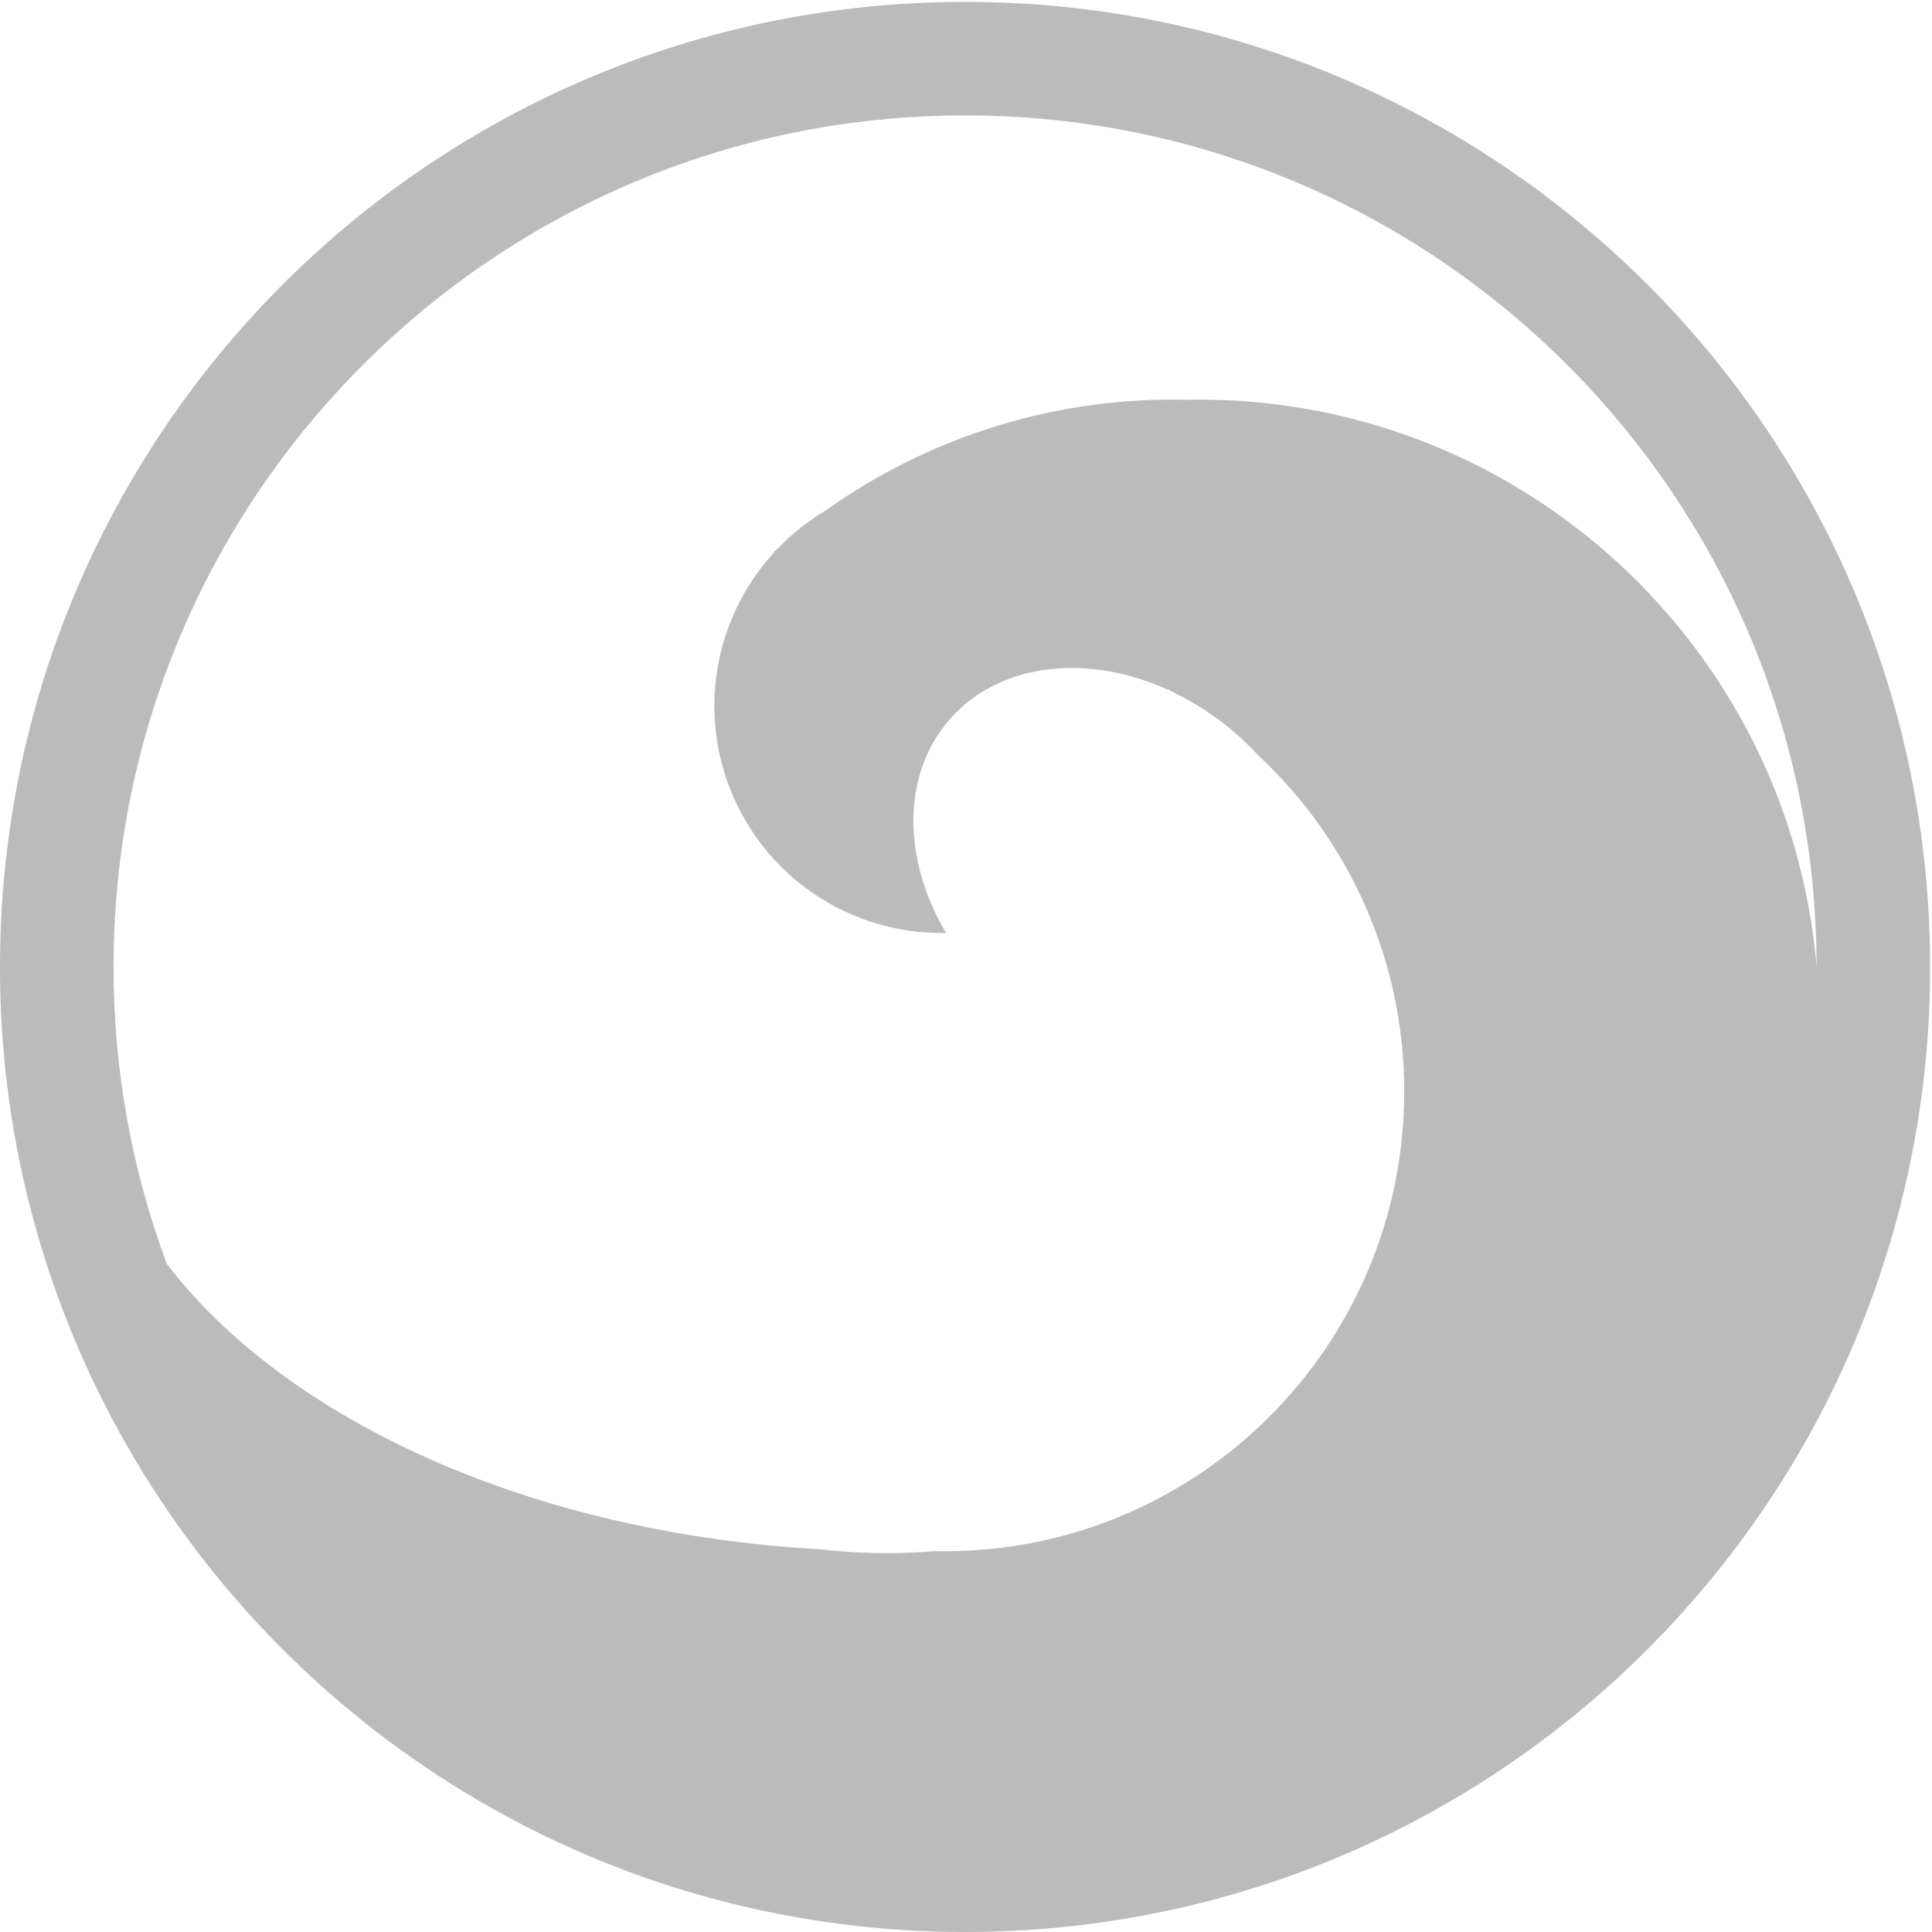
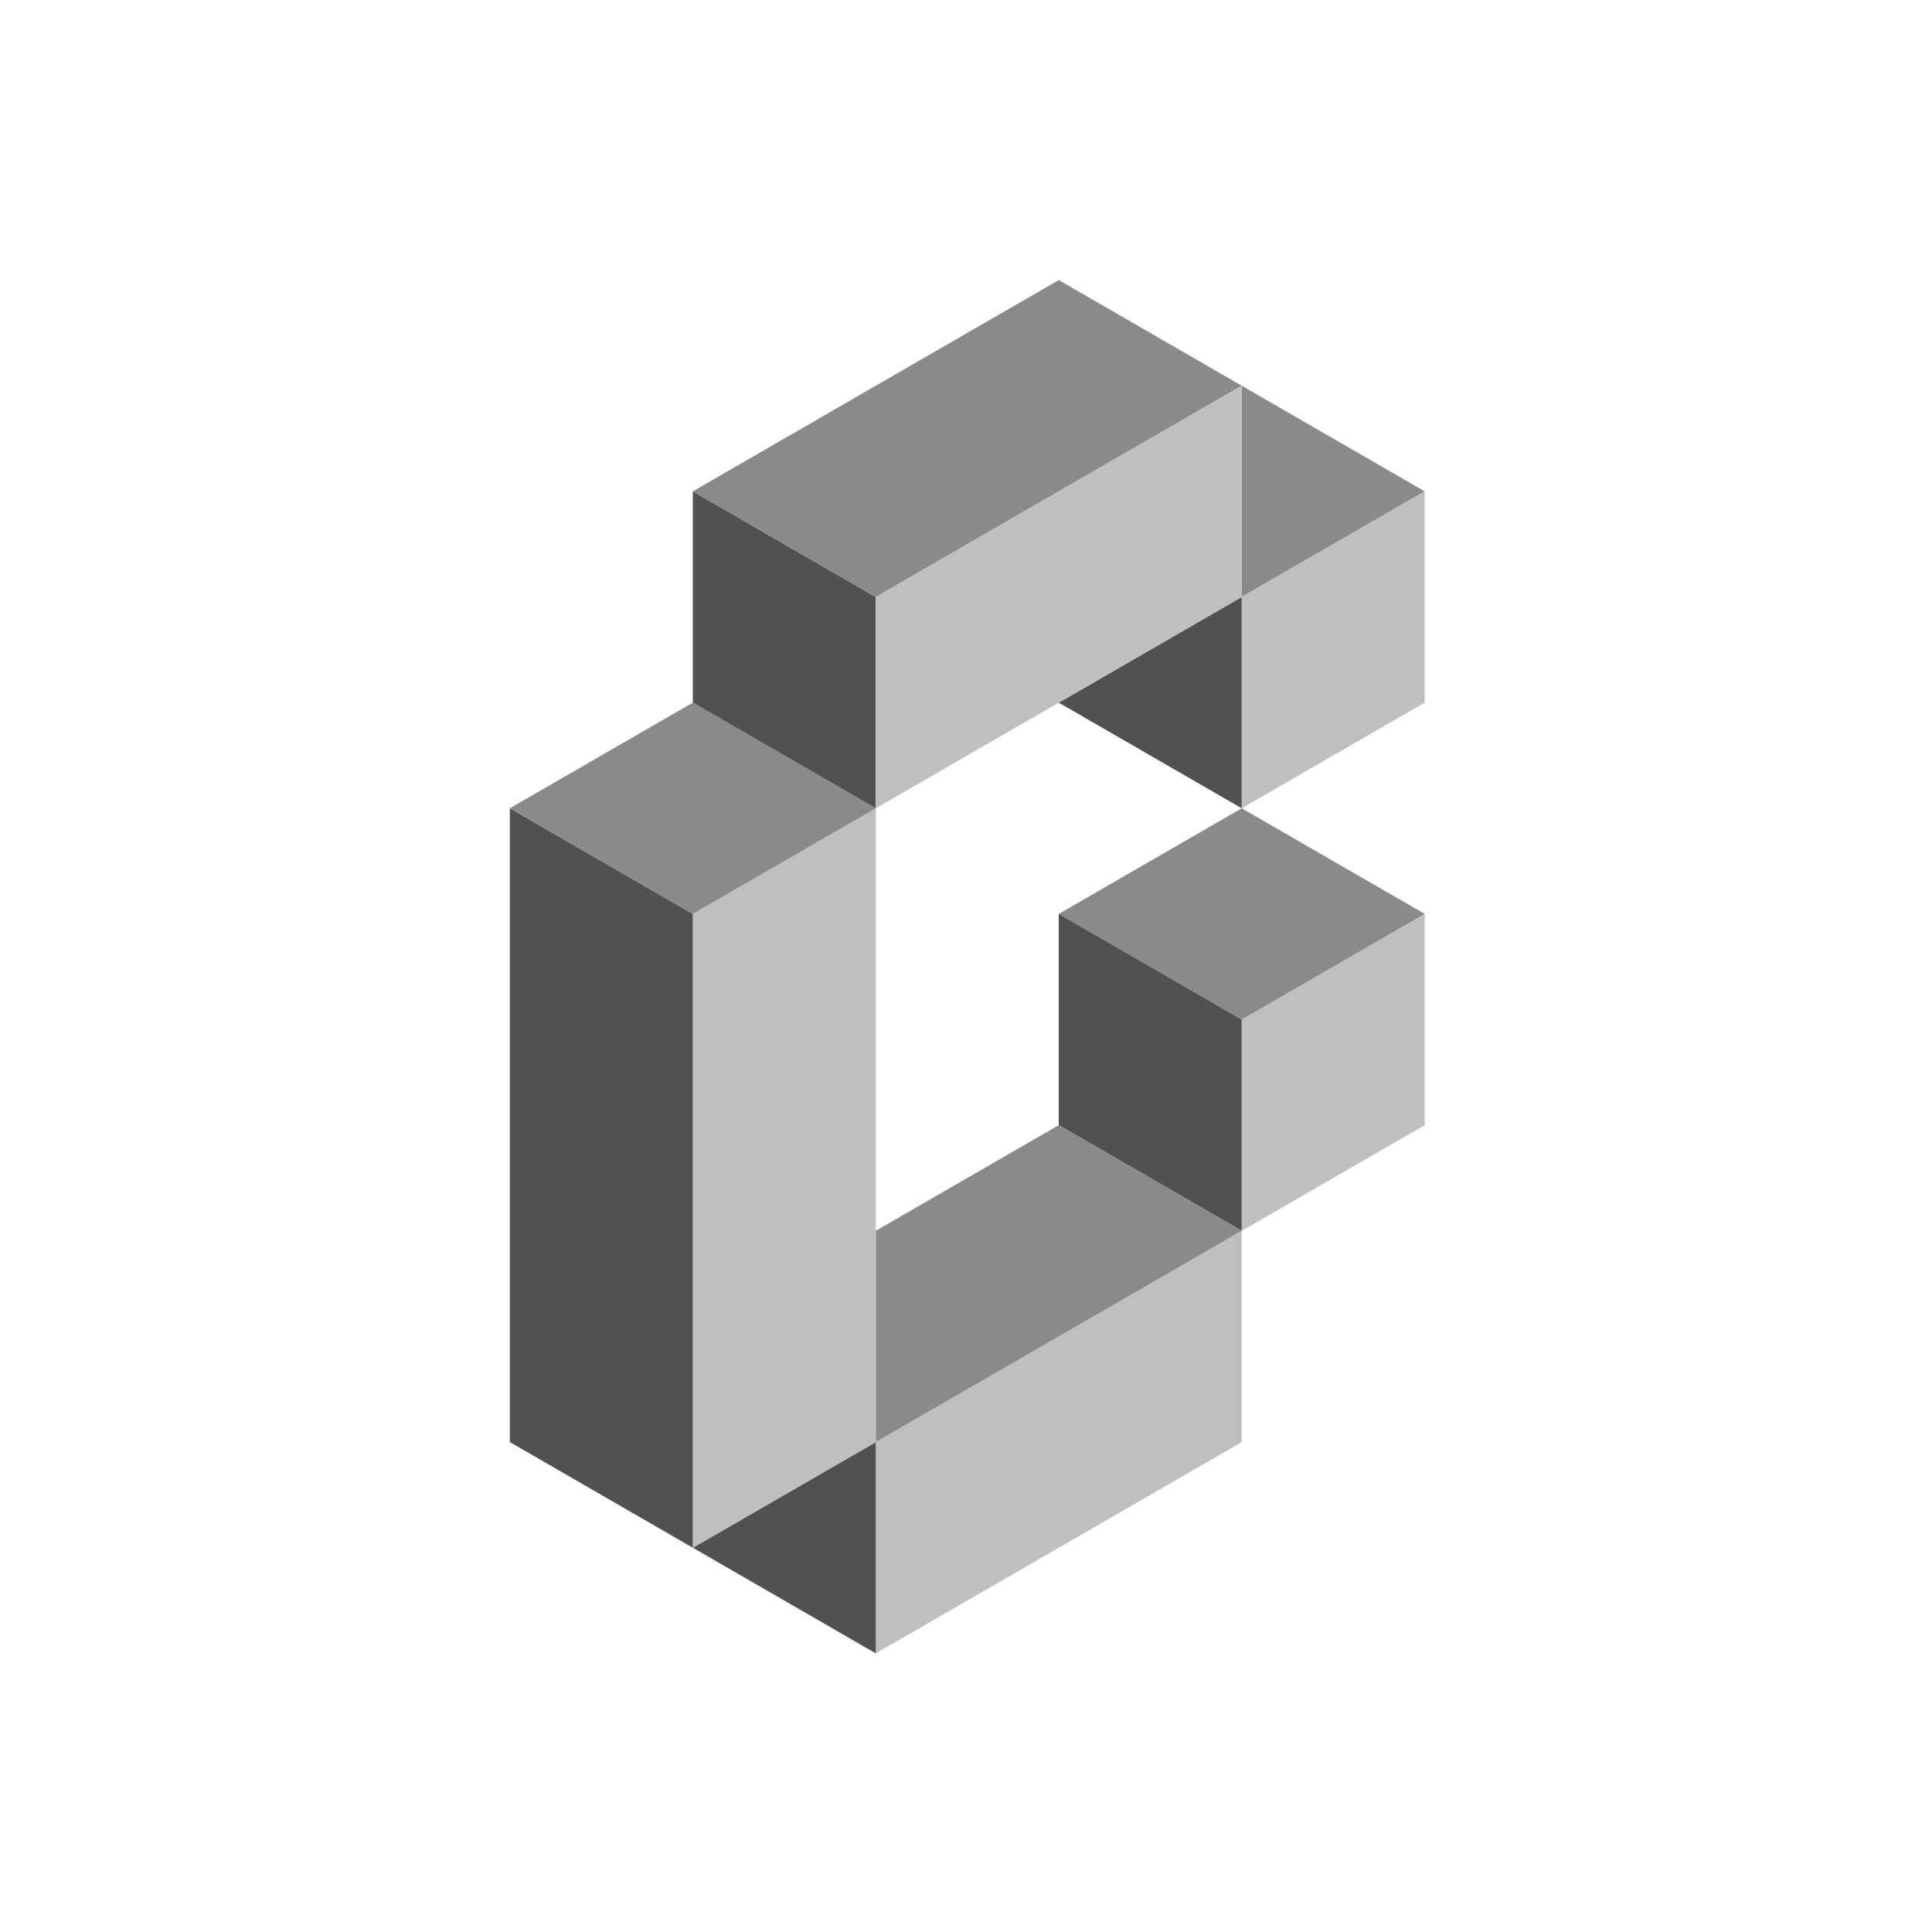
- <svg xmlns="http://www.w3.org/2000/svg" width="64" height="64" class="icon" p-id="11927" t="1575202564746" version="1.1" viewBox="0 0 1024 1024">
-   <defs>
-     <style type="text/css" />
-   </defs>
-   <path fill="#bbb" d="M967.054 745.335q-1.483 2.897-2.997 5.763c-0.307 0.579-0.62 1.156-0.929 1.734q-1.06 1.987-2.131 3.965c-0.39 0.715-0.786 1.428-1.18 2.141q-0.971 1.762-1.951 3.519c-0.429 0.764-0.863 1.525-1.299 2.286q-0.949 1.671-1.907 3.337-0.677 1.172-1.364 2.339-0.951 1.625-1.913 3.246-0.699 1.177-1.407 2.348-0.967 1.605-1.945 3.203-0.712 1.165-1.432 2.326-0.994 1.598-1.998 3.197-0.718 1.138-1.439 2.274-1.033 1.619-2.079 3.231-0.708 1.099-1.421 2.186-1.092 1.669-2.198 3.328c-0.453 0.679-0.899 1.36-1.358 2.037q-1.199 1.785-2.423 3.558c-0.4 0.584-0.799 1.173-1.199 1.755q-1.468 2.121-2.957 4.224c-0.245 0.346-0.486 0.694-0.73 1.04q-3.769 5.305-7.668 10.51c-0.311 0.415-0.626 0.825-0.938 1.238q-1.474 1.954-2.96 3.896c-0.413 0.536-0.83 1.069-1.246 1.604q-1.355 1.747-2.721 3.486c-0.459 0.581-0.921 1.159-1.383 1.738q-1.322 1.66-2.653 3.31-0.723 0.893-1.453 1.781-1.324 1.618-2.658 3.229-0.737 0.887-1.48 1.77-1.347 1.609-2.709 3.206-0.734 0.862-1.473 1.72-1.399 1.623-2.807 3.235c-0.474 0.541-0.948 1.085-1.425 1.624q-1.475 1.672-2.966 3.331c-0.44 0.49-0.877 0.98-1.318 1.468q-1.611 1.778-3.238 3.542l-1.099 1.199q-1.879 2.024-3.78 4.029c-0.206 0.216-0.408 0.435-0.613 0.65q-6.807 7.158-13.886 14.053l-0.366 0.353q-2.136 2.075-4.296 4.127c-0.28 0.266-0.562 0.529-0.843 0.799q-1.934 1.828-3.885 3.637c-0.352 0.326-0.705 0.648-1.058 0.973q-1.863 1.715-3.742 3.415-0.575 0.518-1.153 1.035-1.855 1.665-3.726 3.313l-1.172 1.027q-1.893 1.654-3.796 3.29l-1.123 0.961q-1.974 1.682-3.964 3.345c-0.331 0.276-0.66 0.553-0.992 0.828q-2.12 1.762-4.262 3.497l-0.735 0.599q-2.398 1.939-4.812 3.85l-0.227 0.181q-13.041 10.29-26.755 19.746l-0.158 0.108q-2.613 1.798-5.252 3.568l-0.471 0.314q-2.498 1.671-5.014 3.313l-0.606 0.394q-2.474 1.608-4.967 3.189l-0.621 0.393q-2.522 1.592-5.064 3.158l-0.525 0.324q-2.646 1.624-5.314 3.218l-0.292 0.175a509.962 509.962 0 0 1-53.521 27.773l-0.106 0.048q-3.023 1.346-6.064 2.654l-0.14 0.049a508.13 508.13 0 0 1-70.641 24.376 514.996 514.996 0 0 1-262.331 0 508.279 508.279 0 0 1-120.743-49.252 513.267 513.267 0 0 1-102.973-76.91l-0.042-0.04q-2.287-2.206-4.548-4.439l-0.06-0.06q-2.26-2.233-4.496-4.496l-0.042-0.042A513.614 513.614 0 0 1 72.63 775.354l-0.035-0.059q-1.641-2.734-3.249-5.495l-0.049-0.084q-1.606-2.757-3.18-5.535l-0.037-0.065q-1.586-2.802-3.139-5.626A509.193 509.193 0 0 1 0.001 512.498C0.001 230.005 229.006 0.999 511.5 0.999s511.499 229.006 511.499 511.499a509.348 509.348 0 0 1-55.945 232.836zM511.5 61.175C262.244 61.175 60.177 263.242 60.177 512.498a450.331 450.331 0 0 0 28.23 157.399c63.386 82.819 193.265 142.76 346.273 151.239a305.601 305.601 0 0 0 35.36 2.058q12.86 0 25.399-1.052 2.53 0.053 5.071 0.053c134.625 0 243.761-109.136 243.761-243.761a243.019 243.019 0 0 0-77.343-178.051A150.571 150.571 0 0 0 639.075 376.671a146.21 146.21 0 0 0-18.304-10.27c-0.578-0.328-1.144-0.674-1.724-0.999 0 0.063 0.007 0.127 0.011 0.191-49.6-22.541-102.488-11.634-124.795 28.648-16.284 29.41-12.288 67.305 7.133 100.214-0.799 0.015-1.583 0.06-2.382 0.06a120.373 120.373 0 0 1-88.813-201.635c-0.01-0.133-0.015-0.268-0.025-0.4 0.799-0.712 1.611-1.406 2.417-2.109A120.813 120.813 0 0 1 437.572 270.613 316.654 316.654 0 0 1 621.892 211.793c2.255 0 4.496 0.039 6.743 0.085 2.248-0.045 4.489-0.085 6.743-0.085 171.932 0 313.007 132.021 327.438 300.214C962.551 262.975 760.594 61.175 511.5 61.175z" p-id="11928" />
+ <svg xmlns="http://www.w3.org/2000/svg" t="1718857104434" class="icon" viewBox="0 0 1024 1024" version="1.1" p-id="16567" width="200" height="200">
+   <path d="M755.11 260.43l-96.98 55.99V204.45l0.01-0.01z" fill="#8a8a8a" p-id="16568" data-spm-anchor-id="a313x.search_index.0.i26.57753a81d9ssZw" class="" />
+   <path d="M755.11 260.43v111.99l-96.98 55.98V316.42z" fill="#bfbfbf" p-id="16569" data-spm-anchor-id="a313x.search_index.0.i33.57753a81d9ssZw" class="" />
+   <path d="M658.13 316.42V428.4l-96.96-55.98z" fill="#515151" p-id="16570" data-spm-anchor-id="a313x.search_index.0.i21.57753a81d9ssZw" class="" />
+   <path d="M755.11 484.39v111.98l-96.97 55.99h-0.01V540.38z" fill="#bfbfbf" p-id="16571" data-spm-anchor-id="a313x.search_index.0.i32.57753a81d9ssZw" class="" />
+   <path d="M755.11 484.39l-96.98 55.99-96.96-55.99 96.96-55.98z" fill="#8a8a8a" p-id="16572" data-spm-anchor-id="a313x.search_index.0.i27.57753a81d9ssZw" class="" />
+   <path d="M561.17 484.39l96.96 55.99v111.97l-96.96-55.98h-0.02V484.39z" fill="#515151" p-id="16573" data-spm-anchor-id="a313x.search_index.0.i22.57753a81d9ssZw" class="" />
+   <path d="M561.17 708.36l96.96-56v111.99l-96.96 55.98h-0.02v0.01l-96.96 55.98h-0.01V764.33l96.97-55.97z" fill="#bfbfbf" p-id="16574" data-spm-anchor-id="a313x.search_index.0.i31.57753a81d9ssZw" class="" />
+   <path d="M464.18 764.35v111.97l-96.96-55.99z" fill="#515151" p-id="16575" data-spm-anchor-id="a313x.search_index.0.i23.57753a81d9ssZw" class="" />
+   <path d="M658.13 652.35v0.01l-96.96 56h-0.02l-96.97 55.97V652.35l96.97-55.98h0.02z" fill="#8a8a8a" p-id="16576" data-spm-anchor-id="a313x.search_index.0.i28.57753a81d9ssZw" class="" />
+   <path d="M367.22 484.39l96.96-55.98v335.94l-96.96 55.98h-0.02V484.39z" fill="#bfbfbf" p-id="16577" data-spm-anchor-id="a313x.search_index.0.i29.57753a81d9ssZw" class="" />
+   <path d="M367.2 484.39v335.94l-96.97-56V428.41l0.01-0.01z" fill="#515151" p-id="16578" data-spm-anchor-id="a313x.search_index.0.i19.57753a81d9ssZw" class="" />
+   <path d="M464.18 428.4v0.01l-96.96 55.98h-0.02l-96.96-55.99 96.96-55.98h0.02z" fill="#8a8a8a" p-id="16579" data-spm-anchor-id="a313x.search_index.0.i24.57753a81d9ssZw" class="" />
+   <path d="M464.18 316.42V428.4l-96.96-55.98h-0.02V260.43z" fill="#515151" p-id="16580" data-spm-anchor-id="a313x.search_index.0.i20.57753a81d9ssZw" class="" />
+   <path d="M658.13 204.44v0.01l-96.96 55.98h-0.02v0.02l-96.96 55.97h-0.01l-96.98-55.99 96.98-55.99 96.97-55.98v-0.01h0.02z" fill="#8a8a8a" p-id="16581" data-spm-anchor-id="a313x.search_index.0.i25.57753a81d9ssZw" class="" />
+   <path d="M464.19 316.42l96.96-55.97v-0.02h0.02l96.96-55.98v111.97l-96.96 56h-0.02l-96.96 55.98h-0.01V316.42z" fill="#bfbfbf" p-id="16582" data-spm-anchor-id="a313x.search_index.0.i30.57753a81d9ssZw" class="" />
</svg>
